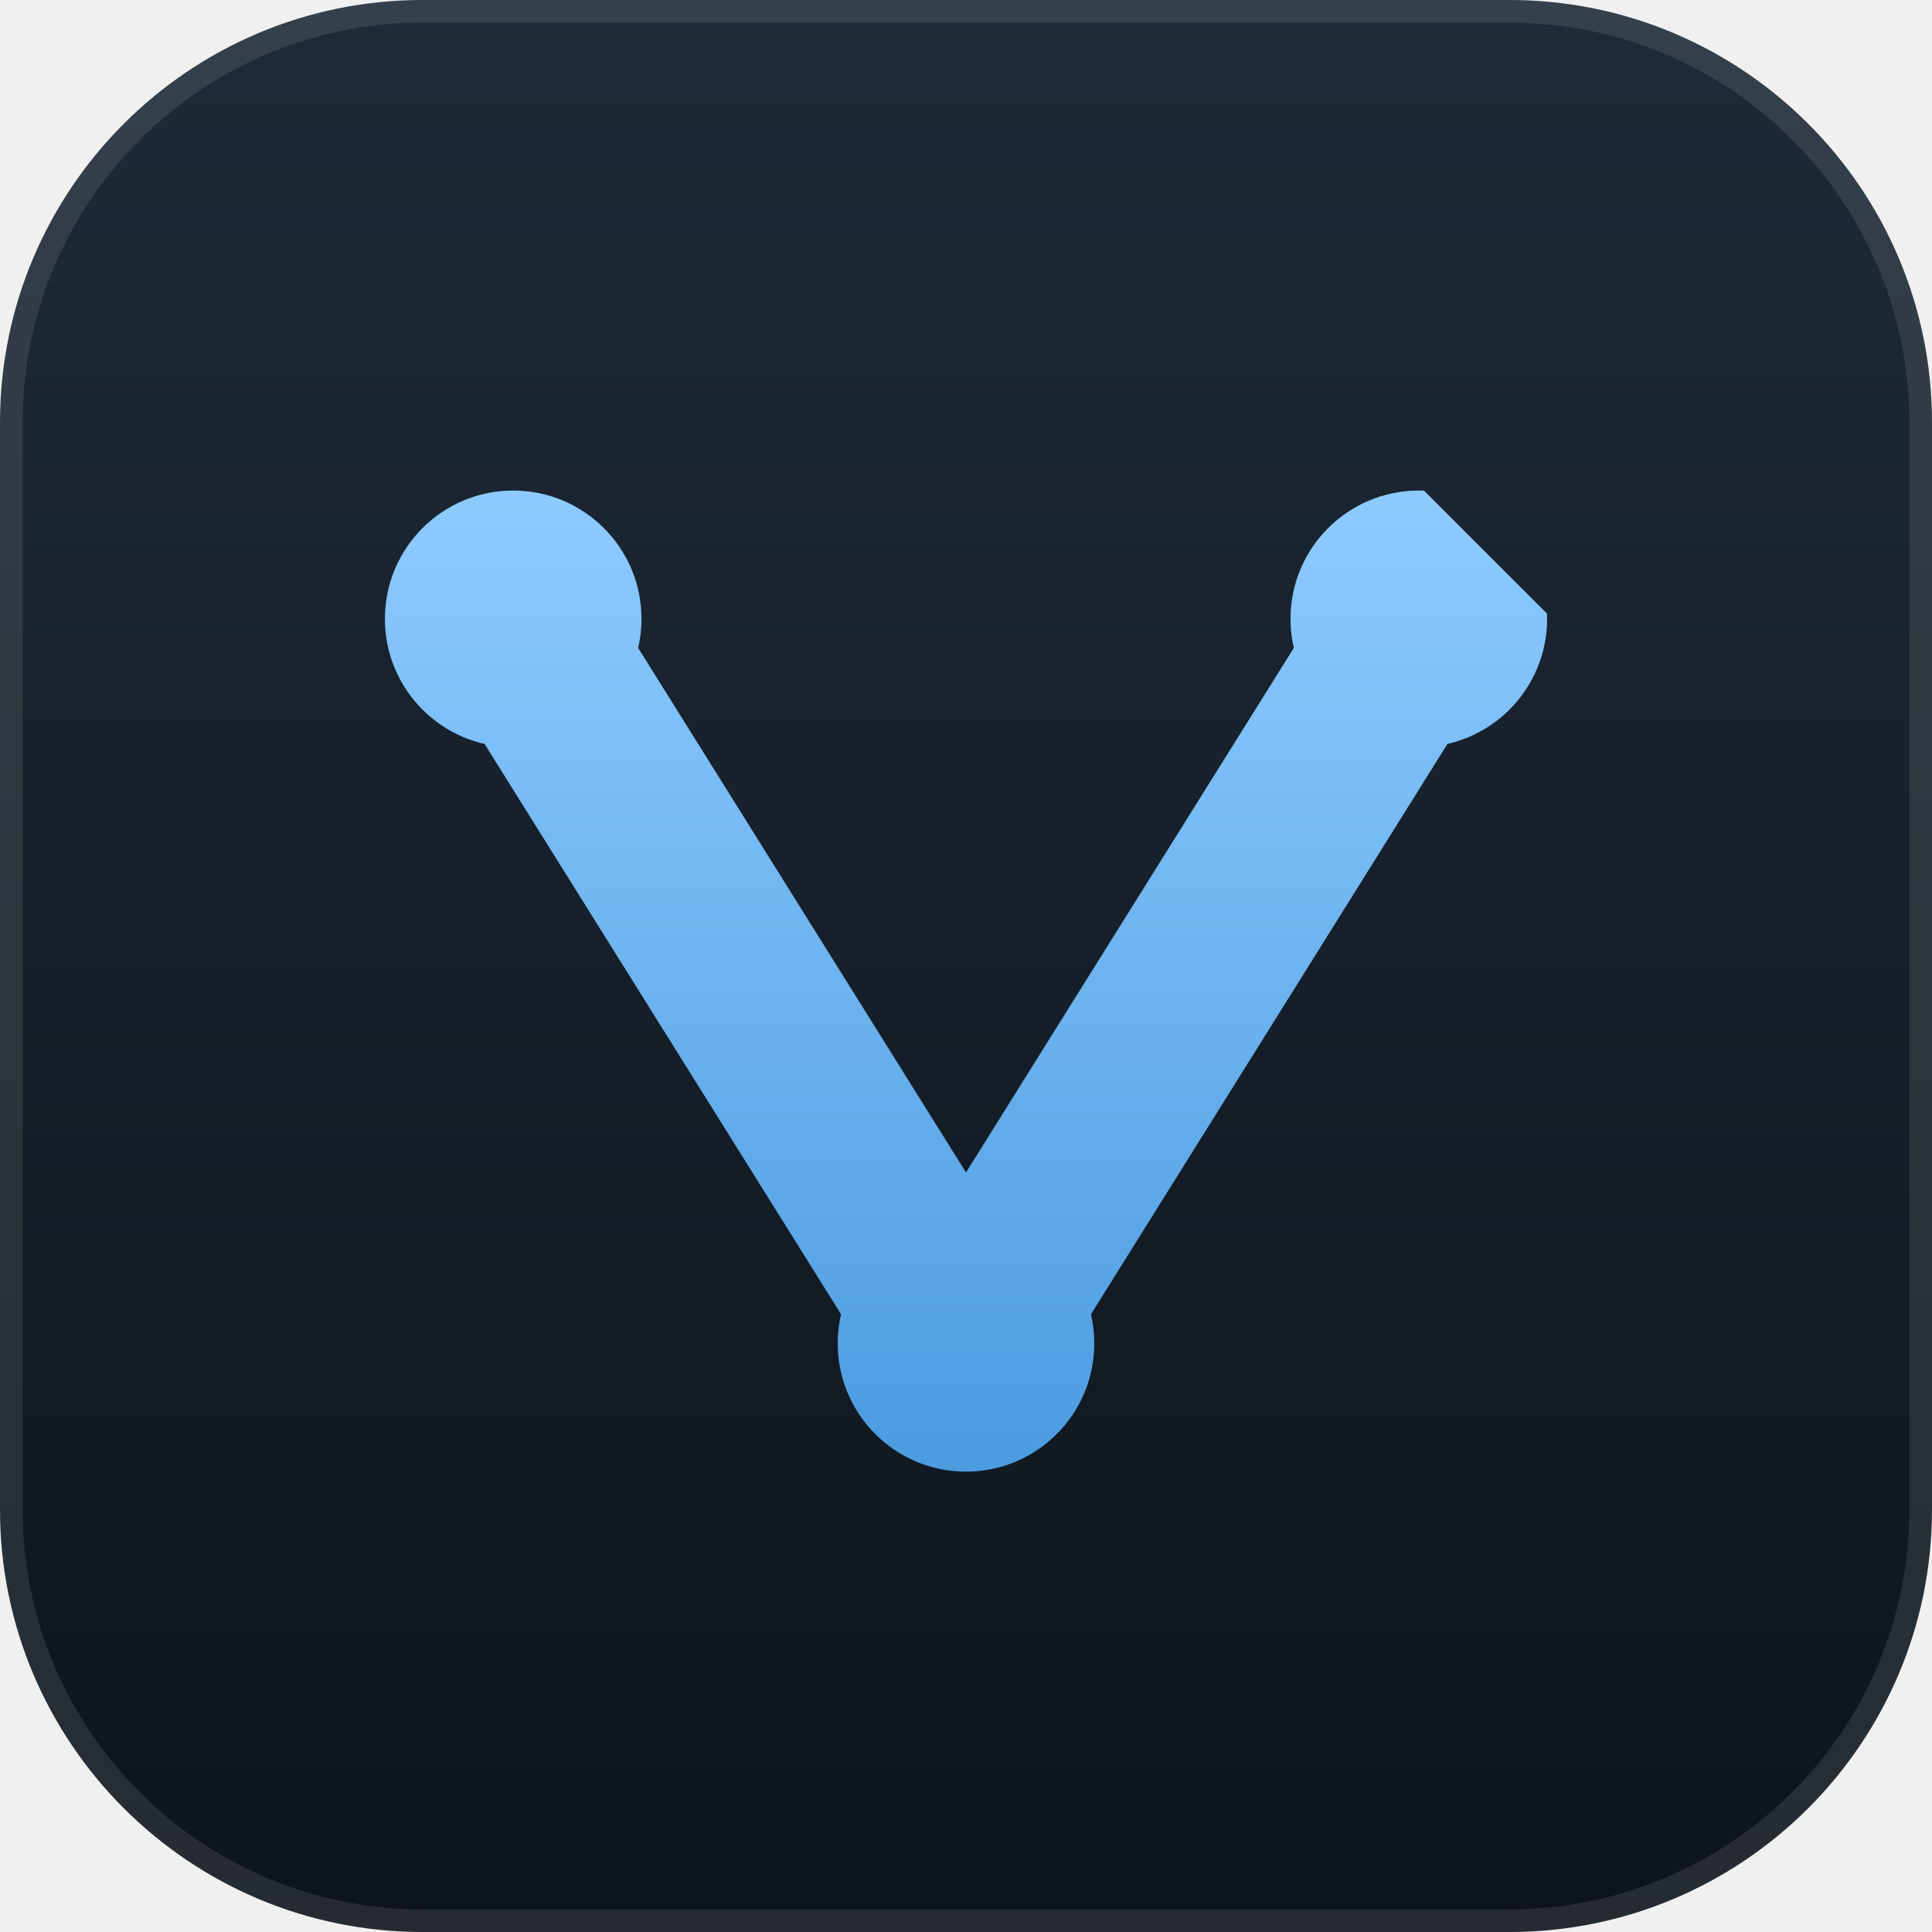
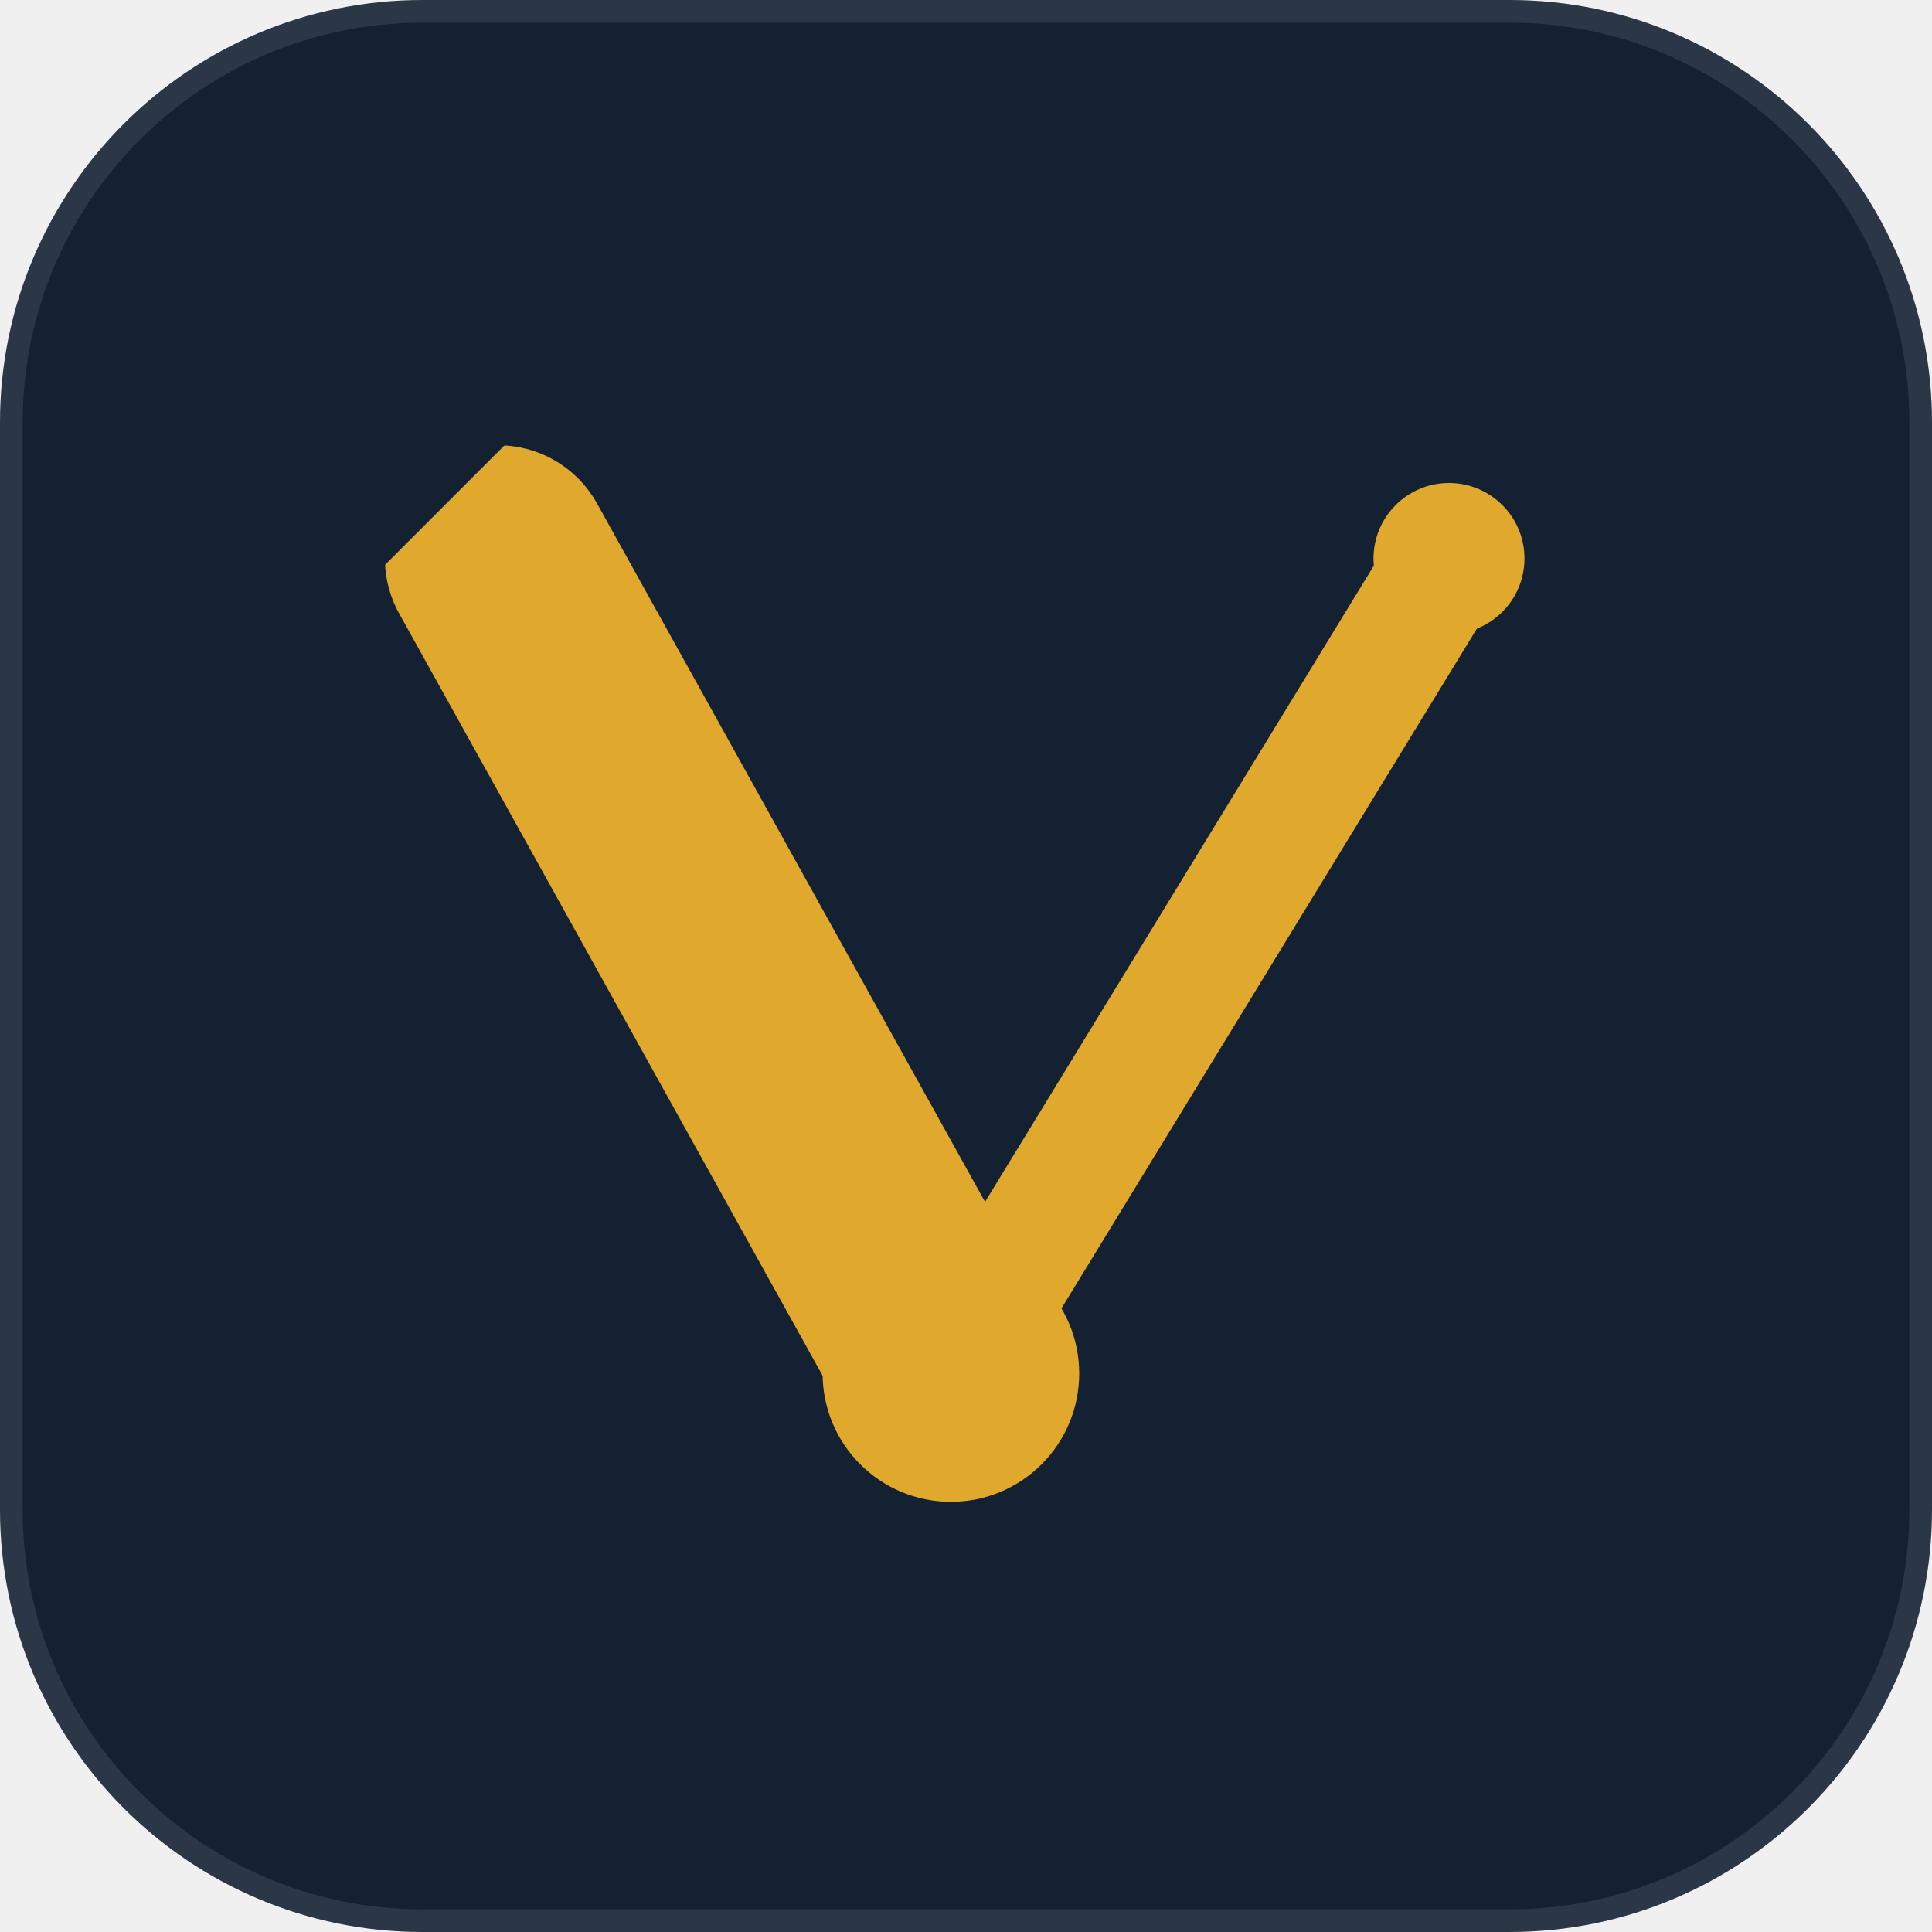
<svg xmlns="http://www.w3.org/2000/svg" width="256" height="256" viewBox="0 0 256 256" role="img" aria-label="Vitni">
  <defs>
-     <linearGradient id="plate" x1="0" y1="0" x2="0" y2="256" gradientUnits="userSpaceOnUse">
-       <stop offset="0" stop-color="#1e2b38" />
-       <stop offset="1" stop-color="#0d141b" />
-     </linearGradient>
-     <linearGradient id="mark" x1="0" y1="64" x2="0" y2="196" gradientUnits="userSpaceOnUse">
-       <stop offset="0" stop-color="#8ecbff" />
-       <stop offset="1" stop-color="#4b9be0" />
-     </linearGradient>
    <mask id="impression" maskUnits="userSpaceOnUse" x="0" y="0" width="256" height="256">
      <rect width="256" height="256" fill="#ffffff" />
-       <path d="M212.4 88.72 L181.28 57.6 L199.67 39.22 L230.78 70.33 Z" fill="#000000" />
+       <path d="M75.90 49.96 L41.96 83.90 L22.16 64.10 L56.10 30.16 Z" fill="#000000" />
    </mask>
  </defs>
-   <rect width="256" height="256" rx="56" fill="url(#plate)" />
+   <rect width="256" height="256" rx="56" fill="#142132" />
  <rect x="1.5" y="1.5" width="253" height="253" rx="54.5" fill="none" stroke="#ffffff" stroke-opacity="0.1" stroke-width="3" />
-   <g mask="url(#impression)">
-     <path d="M68 82 L128 178 L188 82" fill="none" stroke="url(#mark)" stroke-width="24" stroke-linecap="round" stroke-linejoin="round" />
-     <circle cx="68" cy="82" r="17" fill="url(#mark)" />
-     <circle cx="128" cy="178" r="17" fill="url(#mark)" />
-     <circle cx="188" cy="82" r="17" fill="url(#mark)" />
+   <g fill="#e0a92e" stroke="#e0a92e" stroke-linecap="round" stroke-linejoin="round" mask="url(#impression)">
+     <path d="M66 74 L126 182" fill="none" stroke-width="30" />
+     <path d="M192 74 L126 182" fill="none" stroke-width="16" />
+     <circle cx="192" cy="74" r="10" stroke="none" />
+     <circle cx="126" cy="182" r="17" stroke="none" />
  </g>
</svg>
